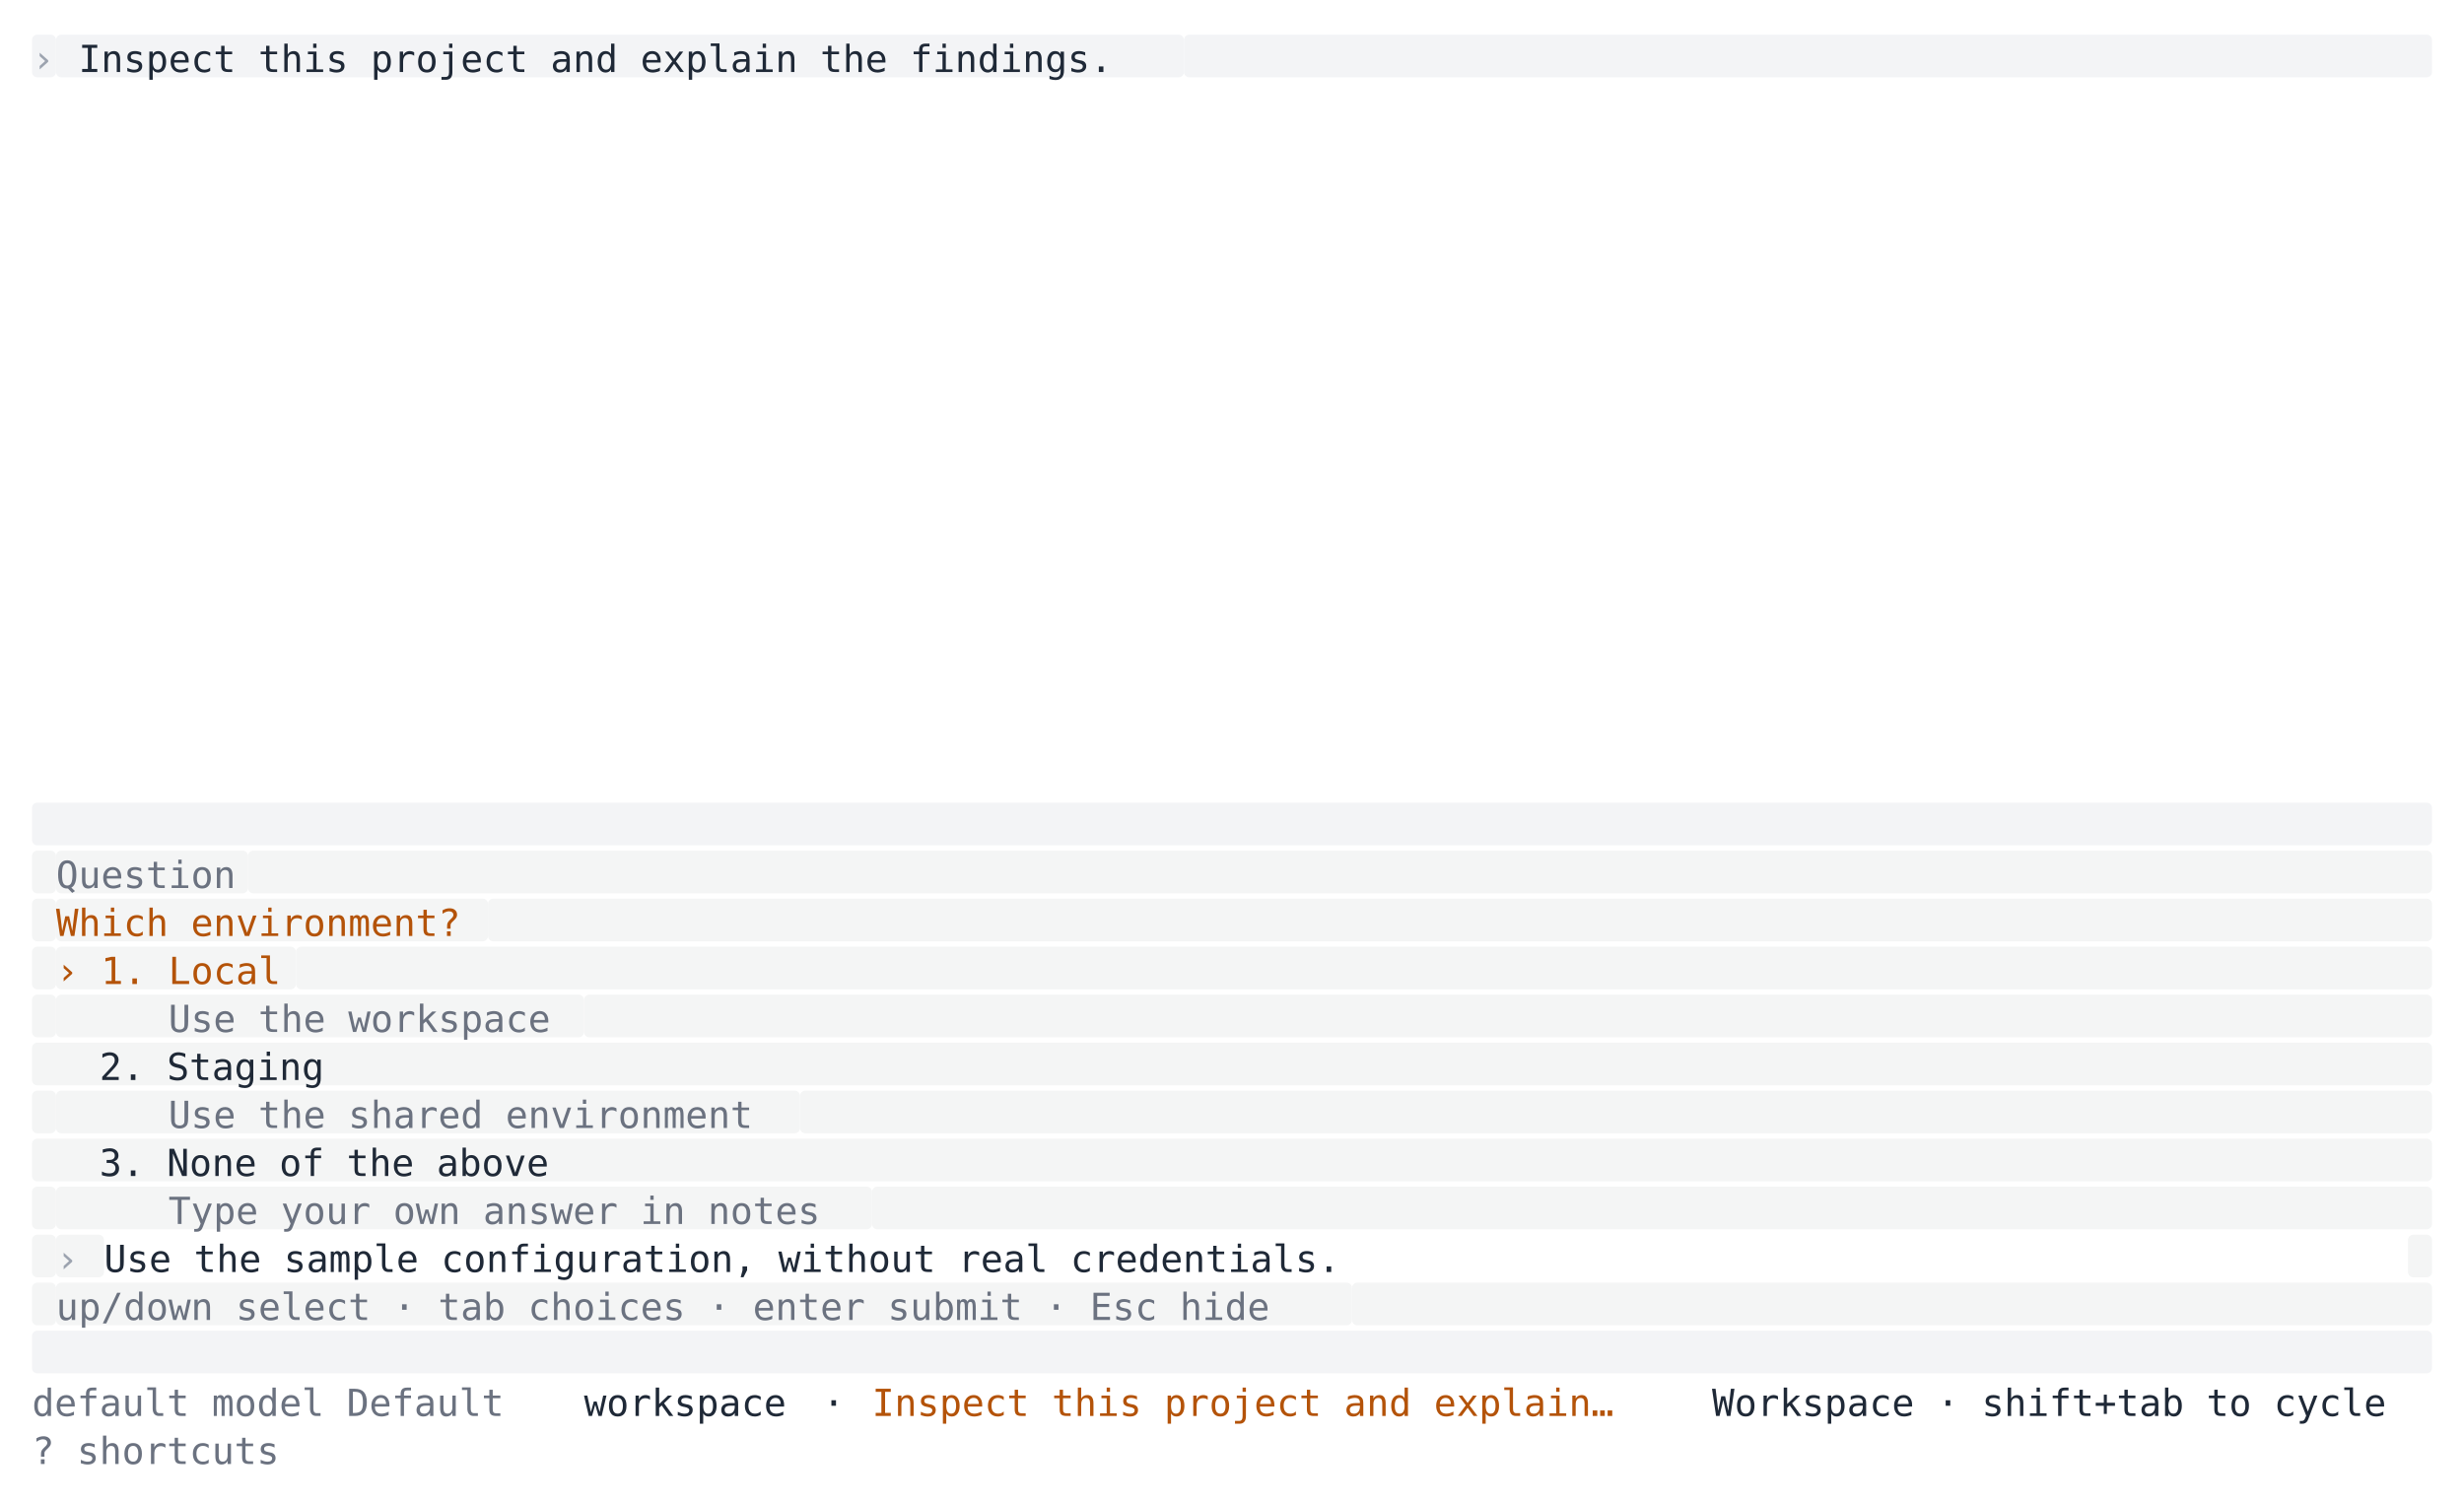
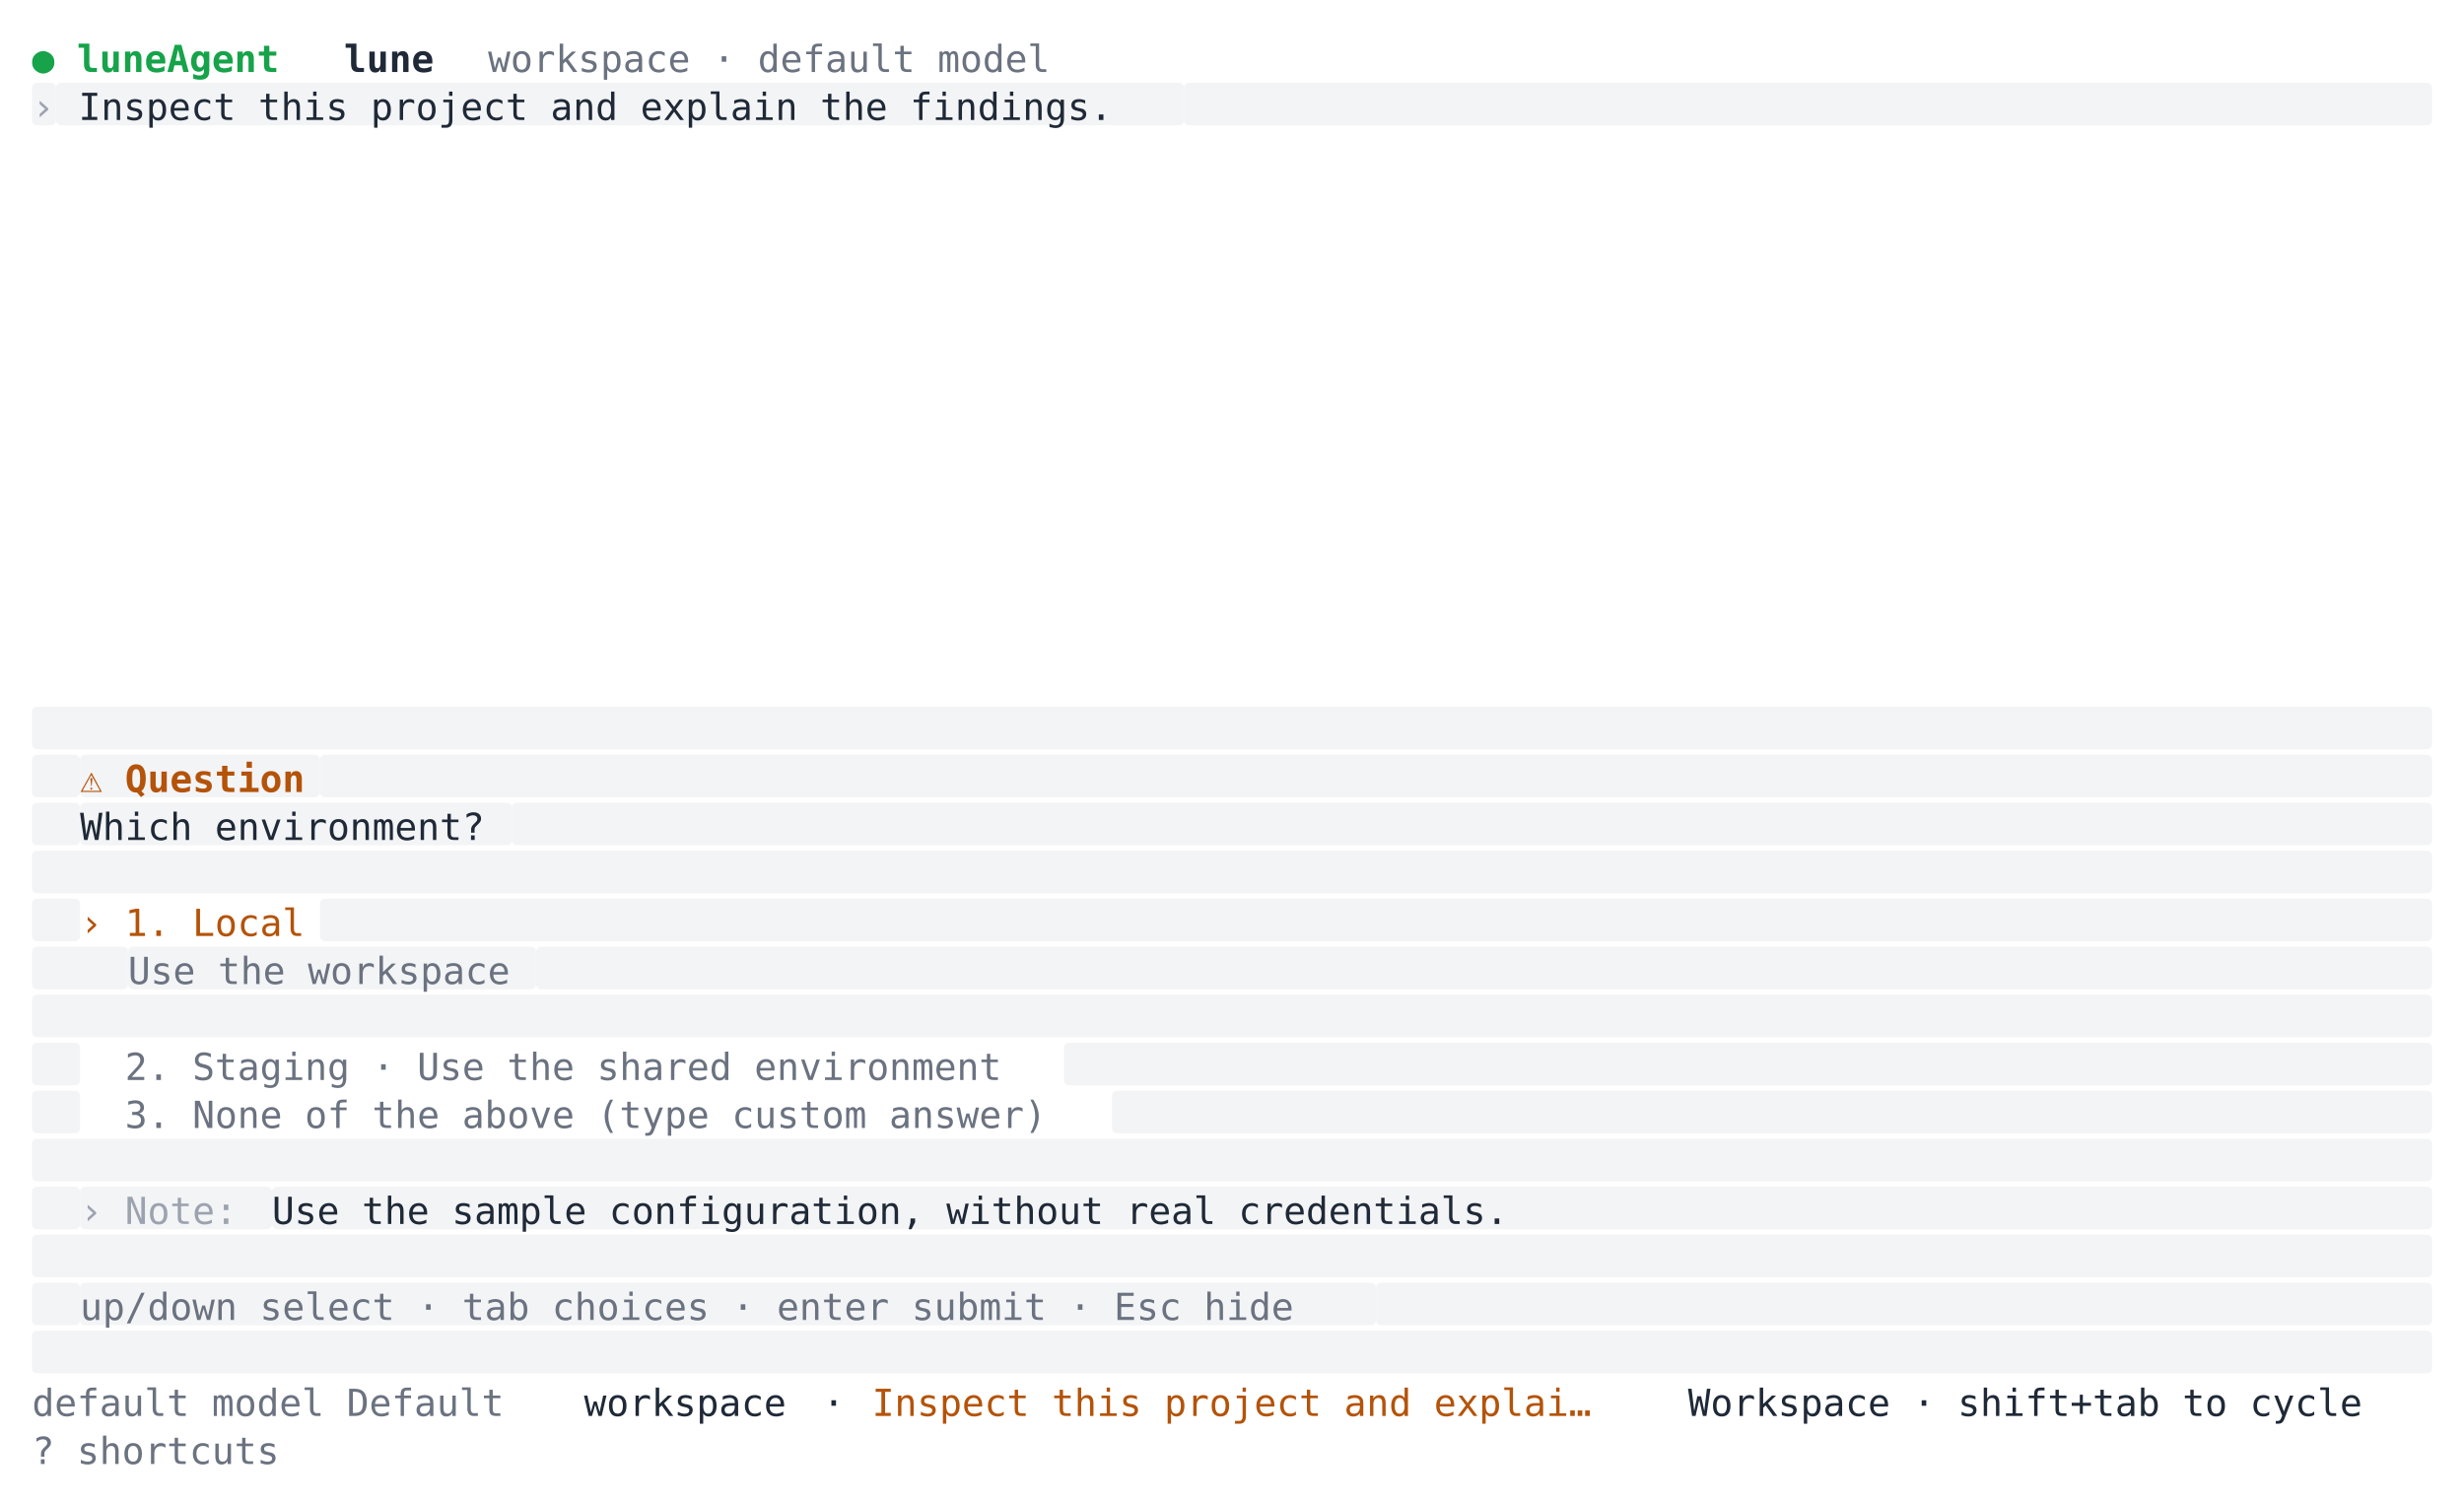
<svg xmlns="http://www.w3.org/2000/svg" width="924" height="564" viewBox="0 0 924 564">
  <rect width="100%" height="100%" fill="#ffffff" />
-   <rect x="12" y="13" width="9" height="16" rx="2" fill="#f3f4f6" />
-   <text xml:space="preserve" x="12" y="27" fill="#9ca3af" font-family="Cascadia Mono, Consolas, monospace" font-size="14">›</text>
-   <rect x="21" y="13" width="423" height="16" rx="2" fill="#f3f4f6" />
-   <text xml:space="preserve" x="21" y="27" fill="#1f2937" font-family="Cascadia Mono, Consolas, monospace" font-size="14"> Inspect this project and explain the findings.</text>
-   <rect x="444" y="13" width="468" height="16" rx="2" fill="#f3f4f6" />
-   <text xml:space="preserve" x="444" y="27" fill="#1F2937" font-family="Cascadia Mono, Consolas, monospace" font-size="14">                                                    </text>
-   <text xml:space="preserve" x="12" y="45" fill="#1F2937" font-family="Cascadia Mono, Consolas, monospace" font-size="14">                                                                                                    </text>
+   <text xml:space="preserve" x="12" y="27" fill="#16a34a" font-family="Cascadia Mono, Consolas, monospace" font-size="14" font-weight="bold">● luneAgent</text>
+   <text xml:space="preserve" x="111" y="27" fill="#1F2937" font-family="Cascadia Mono, Consolas, monospace" font-size="14">  </text>
+   <text xml:space="preserve" x="129" y="27" fill="#1f2937" font-family="Cascadia Mono, Consolas, monospace" font-size="14" font-weight="bold">lune</text>
+   <text xml:space="preserve" x="165" y="27" fill="#1F2937" font-family="Cascadia Mono, Consolas, monospace" font-size="14">  </text>
+   <text xml:space="preserve" x="183" y="27" fill="#6b7280" font-family="Cascadia Mono, Consolas, monospace" font-size="14">workspace · default model</text>
+   <text xml:space="preserve" x="408" y="27" fill="#1F2937" font-family="Cascadia Mono, Consolas, monospace" font-size="14">                                                        </text>
+   <rect x="12" y="31" width="9" height="16" rx="2" fill="#f3f4f6" />
+   <text xml:space="preserve" x="12" y="45" fill="#9ca3af" font-family="Cascadia Mono, Consolas, monospace" font-size="14">›</text>
+   <rect x="21" y="31" width="423" height="16" rx="2" fill="#f3f4f6" />
+   <text xml:space="preserve" x="21" y="45" fill="#1f2937" font-family="Cascadia Mono, Consolas, monospace" font-size="14"> Inspect this project and explain the findings.</text>
+   <rect x="444" y="31" width="468" height="16" rx="2" fill="#f3f4f6" />
+   <text xml:space="preserve" x="444" y="45" fill="#1F2937" font-family="Cascadia Mono, Consolas, monospace" font-size="14">                                                    </text>
  <text xml:space="preserve" x="12" y="63" fill="#1F2937" font-family="Cascadia Mono, Consolas, monospace" font-size="14">                                                                                                    </text>
  <text xml:space="preserve" x="12" y="81" fill="#1F2937" font-family="Cascadia Mono, Consolas, monospace" font-size="14">                                                                                                    </text>
  <text xml:space="preserve" x="12" y="99" fill="#1F2937" font-family="Cascadia Mono, Consolas, monospace" font-size="14">                                                                                                    </text>
  <text xml:space="preserve" x="12" y="117" fill="#1F2937" font-family="Cascadia Mono, Consolas, monospace" font-size="14">                                                                                                    </text>
  <text xml:space="preserve" x="12" y="135" fill="#1F2937" font-family="Cascadia Mono, Consolas, monospace" font-size="14">                                                                                                    </text>
  <text xml:space="preserve" x="12" y="153" fill="#1F2937" font-family="Cascadia Mono, Consolas, monospace" font-size="14">                                                                                                    </text>
  <text xml:space="preserve" x="12" y="171" fill="#1F2937" font-family="Cascadia Mono, Consolas, monospace" font-size="14">                                                                                                    </text>
  <text xml:space="preserve" x="12" y="189" fill="#1F2937" font-family="Cascadia Mono, Consolas, monospace" font-size="14">                                                                                                    </text>
  <text xml:space="preserve" x="12" y="207" fill="#1F2937" font-family="Cascadia Mono, Consolas, monospace" font-size="14">                                                                                                    </text>
  <text xml:space="preserve" x="12" y="225" fill="#1F2937" font-family="Cascadia Mono, Consolas, monospace" font-size="14">                                                                                                    </text>
  <text xml:space="preserve" x="12" y="243" fill="#1F2937" font-family="Cascadia Mono, Consolas, monospace" font-size="14">                                                                                                    </text>
  <text xml:space="preserve" x="12" y="261" fill="#1F2937" font-family="Cascadia Mono, Consolas, monospace" font-size="14">                                                                                                    </text>
+   <rect x="12" y="265" width="900" height="16" rx="2" fill="#f3f4f6" />
  <text xml:space="preserve" x="12" y="279" fill="#1F2937" font-family="Cascadia Mono, Consolas, monospace" font-size="14">                                                                                                    </text>
-   <text xml:space="preserve" x="12" y="297" fill="#1F2937" font-family="Cascadia Mono, Consolas, monospace" font-size="14">                                                                                                    </text>
-   <rect x="12" y="301" width="900" height="16" rx="2" fill="#f3f4f6" />
-   <text xml:space="preserve" x="12" y="315" fill="#1F2937" font-family="Cascadia Mono, Consolas, monospace" font-size="14">                                                                                                    </text>
-   <rect x="12" y="319" width="9" height="16" rx="2" fill="#f4f5f5" />
-   <text xml:space="preserve" x="12" y="333" fill="#1F2937" font-family="Cascadia Mono, Consolas, monospace" font-size="14"> </text>
-   <rect x="21" y="319" width="72" height="16" rx="2" fill="#f4f5f5" />
-   <text xml:space="preserve" x="21" y="333" fill="#6b7280" font-family="Cascadia Mono, Consolas, monospace" font-size="14">Question</text>
-   <rect x="93" y="319" width="819" height="16" rx="2" fill="#f4f5f5" />
-   <text xml:space="preserve" x="93" y="333" fill="#1F2937" font-family="Cascadia Mono, Consolas, monospace" font-size="14">                                                                                           </text>
-   <rect x="12" y="337" width="9" height="16" rx="2" fill="#f4f5f5" />
-   <text xml:space="preserve" x="12" y="351" fill="#1F2937" font-family="Cascadia Mono, Consolas, monospace" font-size="14"> </text>
-   <rect x="21" y="337" width="162" height="16" rx="2" fill="#f4f5f5" />
-   <text xml:space="preserve" x="21" y="351" fill="#b45309" font-family="Cascadia Mono, Consolas, monospace" font-size="14">Which environment?</text>
-   <rect x="183" y="337" width="729" height="16" rx="2" fill="#f4f5f5" />
-   <text xml:space="preserve" x="183" y="351" fill="#1F2937" font-family="Cascadia Mono, Consolas, monospace" font-size="14">                                                                                 </text>
-   <rect x="12" y="355" width="9" height="16" rx="2" fill="#f4f5f5" />
-   <text xml:space="preserve" x="12" y="369" fill="#1F2937" font-family="Cascadia Mono, Consolas, monospace" font-size="14"> </text>
-   <rect x="21" y="355" width="90" height="16" rx="2" fill="#f4f5f5" />
-   <text xml:space="preserve" x="21" y="369" fill="#b45309" font-family="Cascadia Mono, Consolas, monospace" font-size="14">› 1. Local</text>
-   <rect x="111" y="355" width="801" height="16" rx="2" fill="#f4f5f5" />
-   <text xml:space="preserve" x="111" y="369" fill="#1F2937" font-family="Cascadia Mono, Consolas, monospace" font-size="14">                                                                                         </text>
-   <rect x="12" y="373" width="9" height="16" rx="2" fill="#f4f5f5" />
-   <text xml:space="preserve" x="12" y="387" fill="#1F2937" font-family="Cascadia Mono, Consolas, monospace" font-size="14"> </text>
-   <rect x="21" y="373" width="198" height="16" rx="2" fill="#f4f5f5" />
-   <text xml:space="preserve" x="21" y="387" fill="#6b7280" font-family="Cascadia Mono, Consolas, monospace" font-size="14">     Use the workspace</text>
-   <rect x="219" y="373" width="693" height="16" rx="2" fill="#f4f5f5" />
-   <text xml:space="preserve" x="219" y="387" fill="#1F2937" font-family="Cascadia Mono, Consolas, monospace" font-size="14">                                                                             </text>
-   <rect x="12" y="391" width="900" height="16" rx="2" fill="#f4f5f5" />
-   <text xml:space="preserve" x="12" y="405" fill="#1F2937" font-family="Cascadia Mono, Consolas, monospace" font-size="14">   2. Staging                                                                                       </text>
-   <rect x="12" y="409" width="9" height="16" rx="2" fill="#f4f5f5" />
-   <text xml:space="preserve" x="12" y="423" fill="#1F2937" font-family="Cascadia Mono, Consolas, monospace" font-size="14"> </text>
-   <rect x="21" y="409" width="279" height="16" rx="2" fill="#f4f5f5" />
-   <text xml:space="preserve" x="21" y="423" fill="#6b7280" font-family="Cascadia Mono, Consolas, monospace" font-size="14">     Use the shared environment</text>
-   <rect x="300" y="409" width="612" height="16" rx="2" fill="#f4f5f5" />
-   <text xml:space="preserve" x="300" y="423" fill="#1F2937" font-family="Cascadia Mono, Consolas, monospace" font-size="14">                                                                    </text>
-   <rect x="12" y="427" width="900" height="16" rx="2" fill="#f4f5f5" />
-   <text xml:space="preserve" x="12" y="441" fill="#1F2937" font-family="Cascadia Mono, Consolas, monospace" font-size="14">   3. None of the above                                                                             </text>
-   <rect x="12" y="445" width="9" height="16" rx="2" fill="#f4f5f5" />
-   <text xml:space="preserve" x="12" y="459" fill="#1F2937" font-family="Cascadia Mono, Consolas, monospace" font-size="14"> </text>
-   <rect x="21" y="445" width="306" height="16" rx="2" fill="#f4f5f5" />
-   <text xml:space="preserve" x="21" y="459" fill="#6b7280" font-family="Cascadia Mono, Consolas, monospace" font-size="14">     Type your own answer in notes</text>
-   <rect x="327" y="445" width="585" height="16" rx="2" fill="#f4f5f5" />
-   <text xml:space="preserve" x="327" y="459" fill="#1F2937" font-family="Cascadia Mono, Consolas, monospace" font-size="14">                                                                 </text>
-   <rect x="12" y="463" width="9" height="16" rx="2" fill="#f4f5f5" />
-   <text xml:space="preserve" x="12" y="477" fill="#1F2937" font-family="Cascadia Mono, Consolas, monospace" font-size="14"> </text>
-   <rect x="21" y="463" width="18" height="16" rx="2" fill="#f4f5f5" />
-   <text xml:space="preserve" x="21" y="477" fill="#9ca3af" font-family="Cascadia Mono, Consolas, monospace" font-size="14">› </text>
-   <text xml:space="preserve" x="39" y="477" fill="#1f2937" font-family="Cascadia Mono, Consolas, monospace" font-size="14">Use the sample configuration, without real credentials.</text>
-   <text xml:space="preserve" x="534" y="477" fill="#b45309" font-family="Cascadia Mono, Consolas, monospace" font-size="14"> </text>
-   <text xml:space="preserve" x="543" y="477" fill="#1f2937" font-family="Cascadia Mono, Consolas, monospace" font-size="14">                                        </text>
-   <rect x="903" y="463" width="9" height="16" rx="2" fill="#f4f5f5" />
-   <text xml:space="preserve" x="903" y="477" fill="#1F2937" font-family="Cascadia Mono, Consolas, monospace" font-size="14"> </text>
-   <rect x="12" y="481" width="9" height="16" rx="2" fill="#f4f5f5" />
-   <text xml:space="preserve" x="12" y="495" fill="#1F2937" font-family="Cascadia Mono, Consolas, monospace" font-size="14"> </text>
-   <rect x="21" y="481" width="486" height="16" rx="2" fill="#f4f5f5" />
-   <text xml:space="preserve" x="21" y="495" fill="#6b7280" font-family="Cascadia Mono, Consolas, monospace" font-size="14">up/down select · tab choices · enter submit · Esc hide</text>
-   <rect x="507" y="481" width="405" height="16" rx="2" fill="#f4f5f5" />
-   <text xml:space="preserve" x="507" y="495" fill="#1F2937" font-family="Cascadia Mono, Consolas, monospace" font-size="14">                                             </text>
+   <rect x="12" y="283" width="18" height="16" rx="2" fill="#f3f4f6" />
+   <text xml:space="preserve" x="12" y="297" fill="#1F2937" font-family="Cascadia Mono, Consolas, monospace" font-size="14">  </text>
+   <rect x="30" y="283" width="90" height="16" rx="2" fill="#f3f4f6" />
+   <text xml:space="preserve" x="30" y="297" fill="#b45309" font-family="Cascadia Mono, Consolas, monospace" font-size="14" font-weight="bold">⚠ Question</text>
+   <rect x="120" y="283" width="792" height="16" rx="2" fill="#f3f4f6" />
+   <text xml:space="preserve" x="120" y="297" fill="#1F2937" font-family="Cascadia Mono, Consolas, monospace" font-size="14">                                                                                        </text>
+   <rect x="12" y="301" width="18" height="16" rx="2" fill="#f3f4f6" />
+   <text xml:space="preserve" x="12" y="315" fill="#1F2937" font-family="Cascadia Mono, Consolas, monospace" font-size="14">  </text>
+   <rect x="30" y="301" width="162" height="16" rx="2" fill="#f3f4f6" />
+   <text xml:space="preserve" x="30" y="315" fill="#1f2937" font-family="Cascadia Mono, Consolas, monospace" font-size="14">Which environment?</text>
+   <rect x="192" y="301" width="720" height="16" rx="2" fill="#f3f4f6" />
+   <text xml:space="preserve" x="192" y="315" fill="#1F2937" font-family="Cascadia Mono, Consolas, monospace" font-size="14">                                                                                </text>
+   <rect x="12" y="319" width="900" height="16" rx="2" fill="#f3f4f6" />
+   <text xml:space="preserve" x="12" y="333" fill="#1F2937" font-family="Cascadia Mono, Consolas, monospace" font-size="14">                                                                                                    </text>
+   <rect x="12" y="337" width="18" height="16" rx="2" fill="#f3f4f6" />
+   <text xml:space="preserve" x="12" y="351" fill="#1F2937" font-family="Cascadia Mono, Consolas, monospace" font-size="14">  </text>
+   <text xml:space="preserve" x="30" y="351" fill="#b45309" font-family="Cascadia Mono, Consolas, monospace" font-size="14">› 1. Local</text>
+   <rect x="120" y="337" width="792" height="16" rx="2" fill="#f3f4f6" />
+   <text xml:space="preserve" x="120" y="351" fill="#1F2937" font-family="Cascadia Mono, Consolas, monospace" font-size="14">                                                                                        </text>
+   <rect x="12" y="355" width="36" height="16" rx="2" fill="#f3f4f6" />
+   <text xml:space="preserve" x="12" y="369" fill="#1F2937" font-family="Cascadia Mono, Consolas, monospace" font-size="14">    </text>
+   <rect x="48" y="355" width="153" height="16" rx="2" fill="#f3f4f6" />
+   <text xml:space="preserve" x="48" y="369" fill="#6b7280" font-family="Cascadia Mono, Consolas, monospace" font-size="14">Use the workspace</text>
+   <rect x="201" y="355" width="711" height="16" rx="2" fill="#f3f4f6" />
+   <text xml:space="preserve" x="201" y="369" fill="#1F2937" font-family="Cascadia Mono, Consolas, monospace" font-size="14">                                                                               </text>
+   <rect x="12" y="373" width="900" height="16" rx="2" fill="#f3f4f6" />
+   <text xml:space="preserve" x="12" y="387" fill="#1F2937" font-family="Cascadia Mono, Consolas, monospace" font-size="14">                                                                                                    </text>
+   <rect x="12" y="391" width="18" height="16" rx="2" fill="#f3f4f6" />
+   <text xml:space="preserve" x="12" y="405" fill="#1F2937" font-family="Cascadia Mono, Consolas, monospace" font-size="14">  </text>
+   <text xml:space="preserve" x="30" y="405" fill="#6b7280" font-family="Cascadia Mono, Consolas, monospace" font-size="14">  2. Staging · Use the shared environment</text>
+   <rect x="399" y="391" width="513" height="16" rx="2" fill="#f3f4f6" />
+   <text xml:space="preserve" x="399" y="405" fill="#1F2937" font-family="Cascadia Mono, Consolas, monospace" font-size="14">                                                         </text>
+   <rect x="12" y="409" width="18" height="16" rx="2" fill="#f3f4f6" />
+   <text xml:space="preserve" x="12" y="423" fill="#1F2937" font-family="Cascadia Mono, Consolas, monospace" font-size="14">  </text>
+   <text xml:space="preserve" x="30" y="423" fill="#6b7280" font-family="Cascadia Mono, Consolas, monospace" font-size="14">  3. None of the above (type custom answer)</text>
+   <rect x="417" y="409" width="495" height="16" rx="2" fill="#f3f4f6" />
+   <text xml:space="preserve" x="417" y="423" fill="#1F2937" font-family="Cascadia Mono, Consolas, monospace" font-size="14">                                                       </text>
+   <rect x="12" y="427" width="900" height="16" rx="2" fill="#f3f4f6" />
+   <text xml:space="preserve" x="12" y="441" fill="#1F2937" font-family="Cascadia Mono, Consolas, monospace" font-size="14">                                                                                                    </text>
+   <rect x="12" y="445" width="18" height="16" rx="2" fill="#f3f4f6" />
+   <text xml:space="preserve" x="12" y="459" fill="#1F2937" font-family="Cascadia Mono, Consolas, monospace" font-size="14">  </text>
+   <rect x="30" y="445" width="72" height="16" rx="2" fill="#f3f4f6" />
+   <text xml:space="preserve" x="30" y="459" fill="#9ca3af" font-family="Cascadia Mono, Consolas, monospace" font-size="14">› Note: </text>
+   <rect x="102" y="445" width="810" height="16" rx="2" fill="#f3f4f6" />
+   <text xml:space="preserve" x="102" y="459" fill="#1f2937" font-family="Cascadia Mono, Consolas, monospace" font-size="14">Use the sample configuration, without real credentials.                                   </text>
+   <rect x="12" y="463" width="900" height="16" rx="2" fill="#f3f4f6" />
+   <text xml:space="preserve" x="12" y="477" fill="#1F2937" font-family="Cascadia Mono, Consolas, monospace" font-size="14">                                                                                                    </text>
+   <rect x="12" y="481" width="18" height="16" rx="2" fill="#f3f4f6" />
+   <text xml:space="preserve" x="12" y="495" fill="#1F2937" font-family="Cascadia Mono, Consolas, monospace" font-size="14">  </text>
+   <rect x="30" y="481" width="486" height="16" rx="2" fill="#f3f4f6" />
+   <text xml:space="preserve" x="30" y="495" fill="#6b7280" font-family="Cascadia Mono, Consolas, monospace" font-size="14">up/down select · tab choices · enter submit · Esc hide</text>
+   <rect x="516" y="481" width="396" height="16" rx="2" fill="#f3f4f6" />
+   <text xml:space="preserve" x="516" y="495" fill="#1F2937" font-family="Cascadia Mono, Consolas, monospace" font-size="14">                                            </text>
  <rect x="12" y="499" width="900" height="16" rx="2" fill="#f3f4f6" />
  <text xml:space="preserve" x="12" y="513" fill="#1F2937" font-family="Cascadia Mono, Consolas, monospace" font-size="14">                                                                                                    </text>
  <text xml:space="preserve" x="12" y="531" fill="#6b7280" font-family="Cascadia Mono, Consolas, monospace" font-size="14">default model Default</text>
  <text xml:space="preserve" x="201" y="531" fill="#1F2937" font-family="Cascadia Mono, Consolas, monospace" font-size="14">  </text>
  <text xml:space="preserve" x="219" y="531" fill="#1f2937" font-family="Cascadia Mono, Consolas, monospace" font-size="14">workspace</text>
  <text xml:space="preserve" x="300" y="531" fill="#1F2937" font-family="Cascadia Mono, Consolas, monospace" font-size="14"> · </text>
-   <text xml:space="preserve" x="327" y="531" fill="#b45309" font-family="Cascadia Mono, Consolas, monospace" font-size="14">Inspect this project and explain…</text>
-   <text xml:space="preserve" x="624" y="531" fill="#1F2937" font-family="Cascadia Mono, Consolas, monospace" font-size="14">  </text>
-   <text xml:space="preserve" x="642" y="531" fill="#1f2937" font-family="Cascadia Mono, Consolas, monospace" font-size="14">Workspace · shift+tab to cycle</text>
+   <text xml:space="preserve" x="327" y="531" fill="#b45309" font-family="Cascadia Mono, Consolas, monospace" font-size="14">Inspect this project and explai…</text>
+   <text xml:space="preserve" x="615" y="531" fill="#1F2937" font-family="Cascadia Mono, Consolas, monospace" font-size="14">  </text>
+   <text xml:space="preserve" x="633" y="531" fill="#1f2937" font-family="Cascadia Mono, Consolas, monospace" font-size="14">Workspace · shift+tab to cycle</text>
+   <text xml:space="preserve" x="903" y="531" fill="#1F2937" font-family="Cascadia Mono, Consolas, monospace" font-size="14"> </text>
  <text xml:space="preserve" x="12" y="549" fill="#6b7280" font-family="Cascadia Mono, Consolas, monospace" font-size="14">? shortcuts</text>
  <text xml:space="preserve" x="111" y="549" fill="#1F2937" font-family="Cascadia Mono, Consolas, monospace" font-size="14">                                                                                         </text>
</svg>
